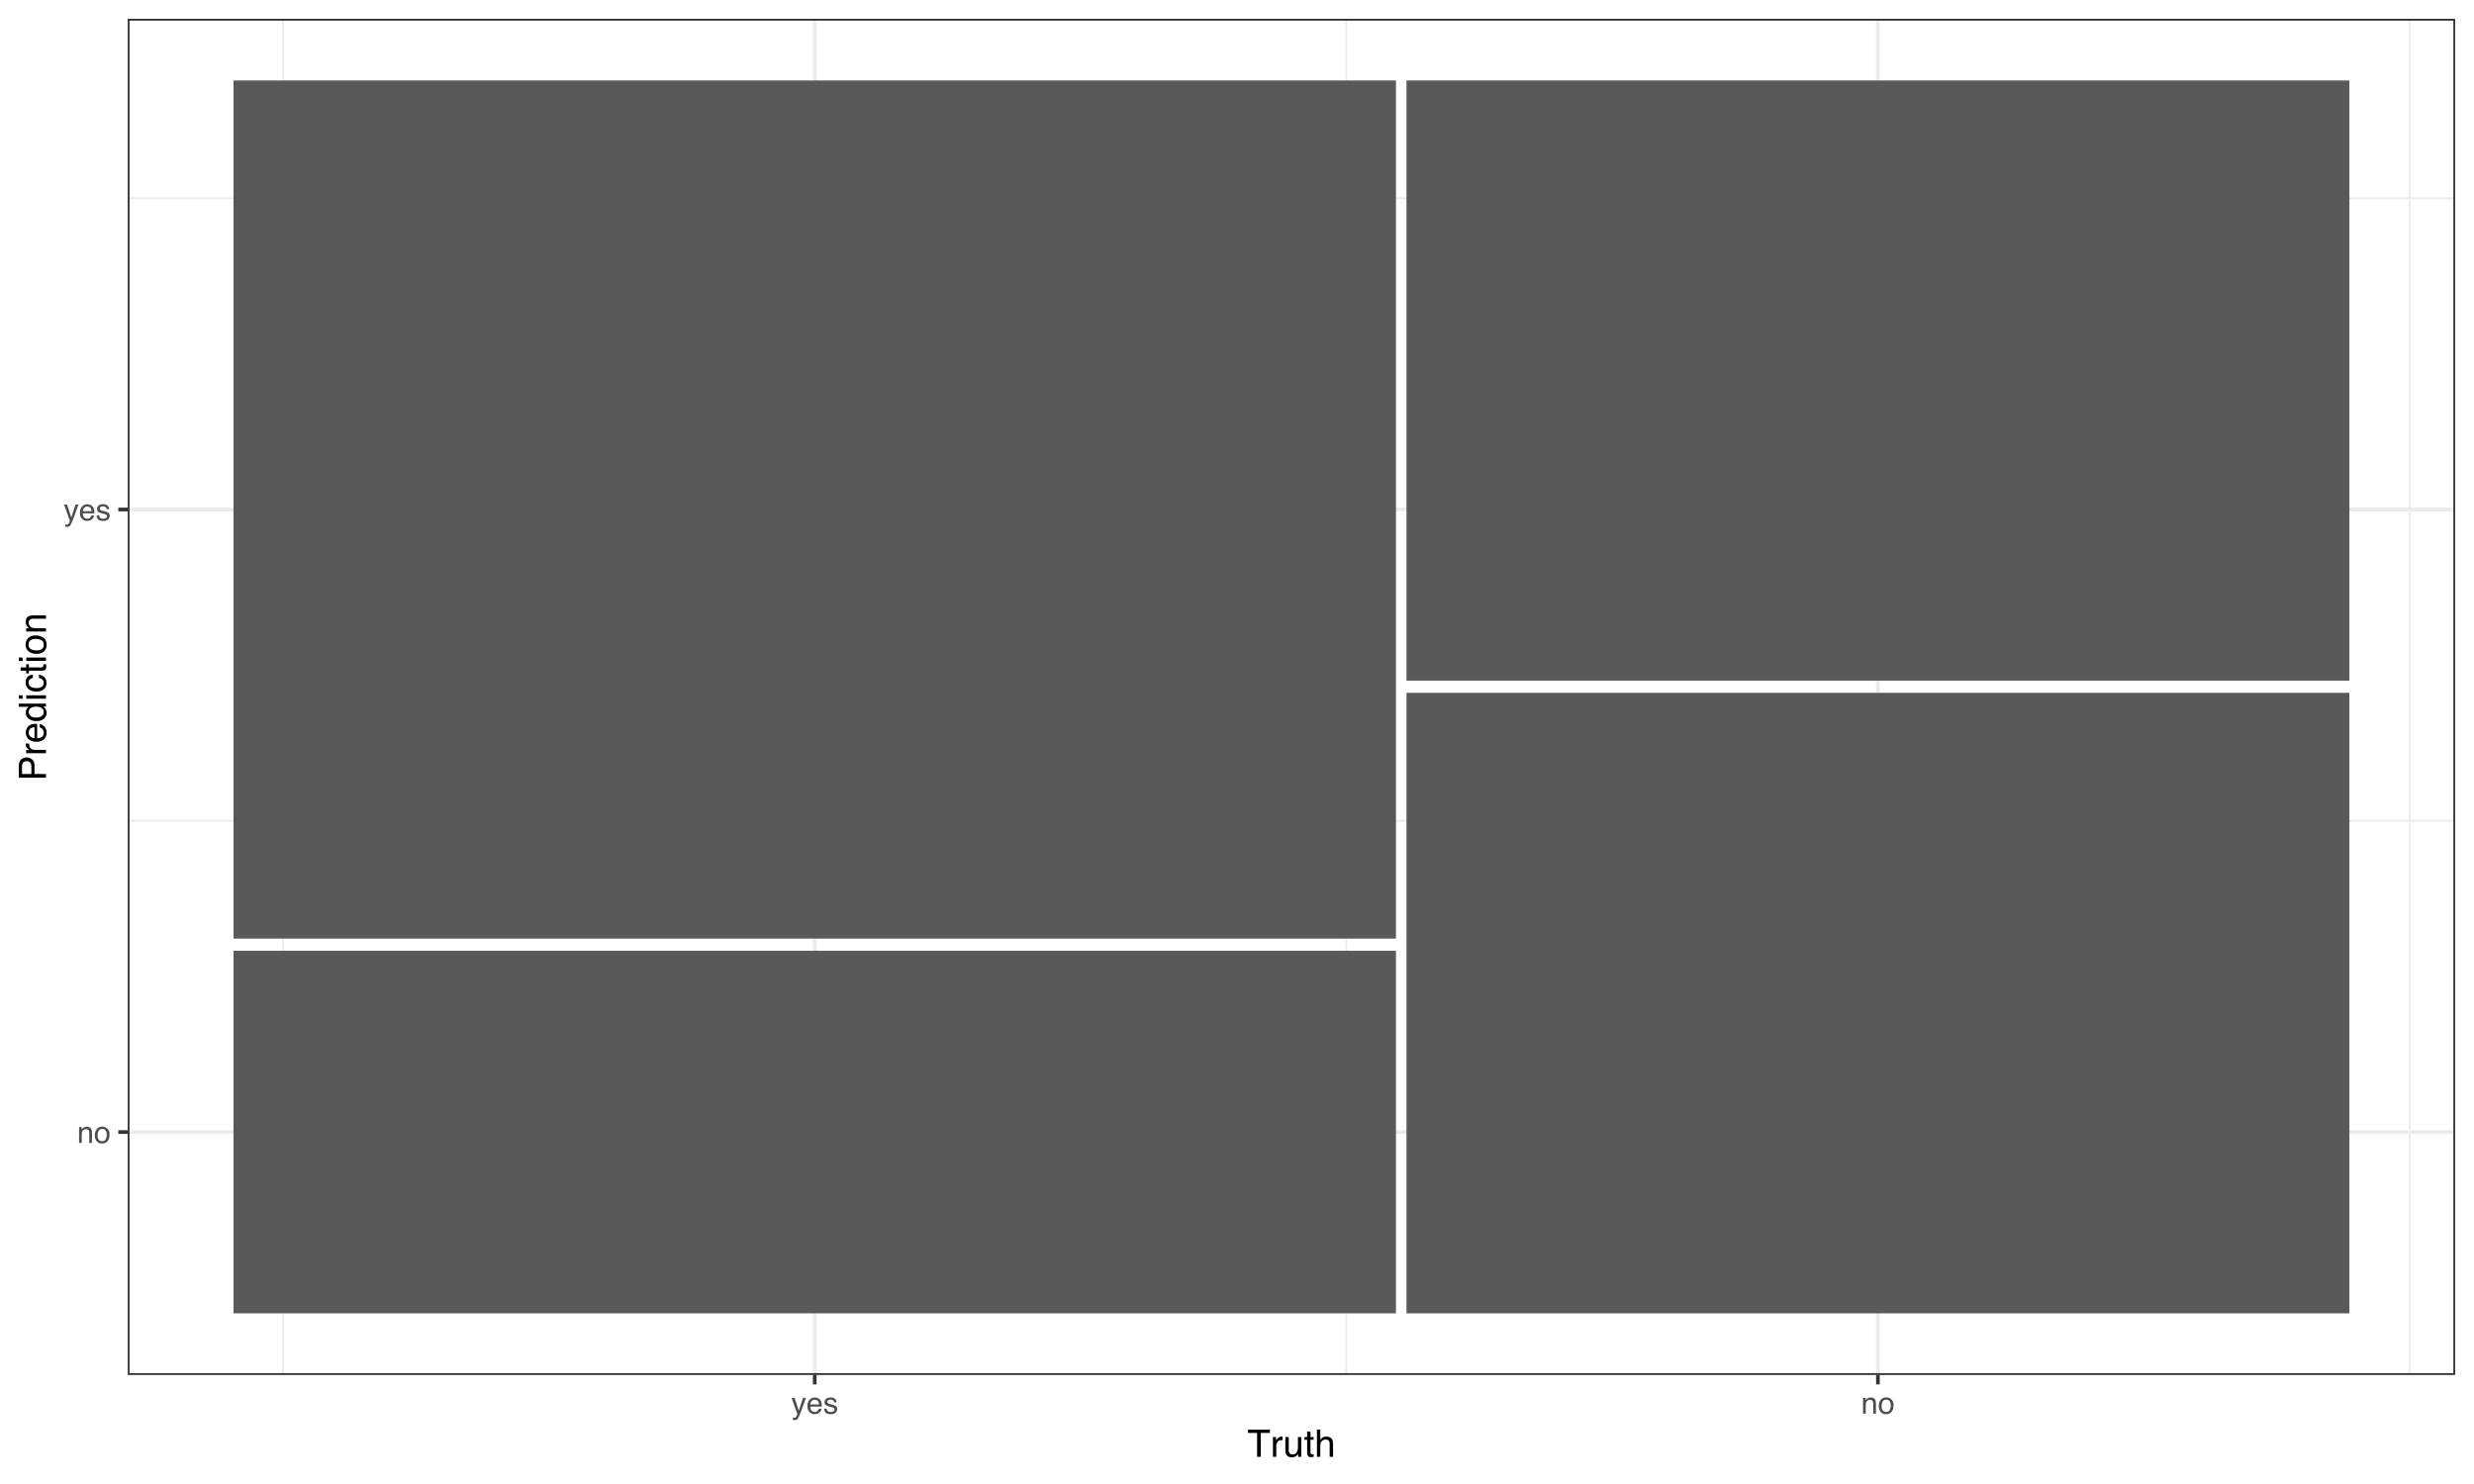
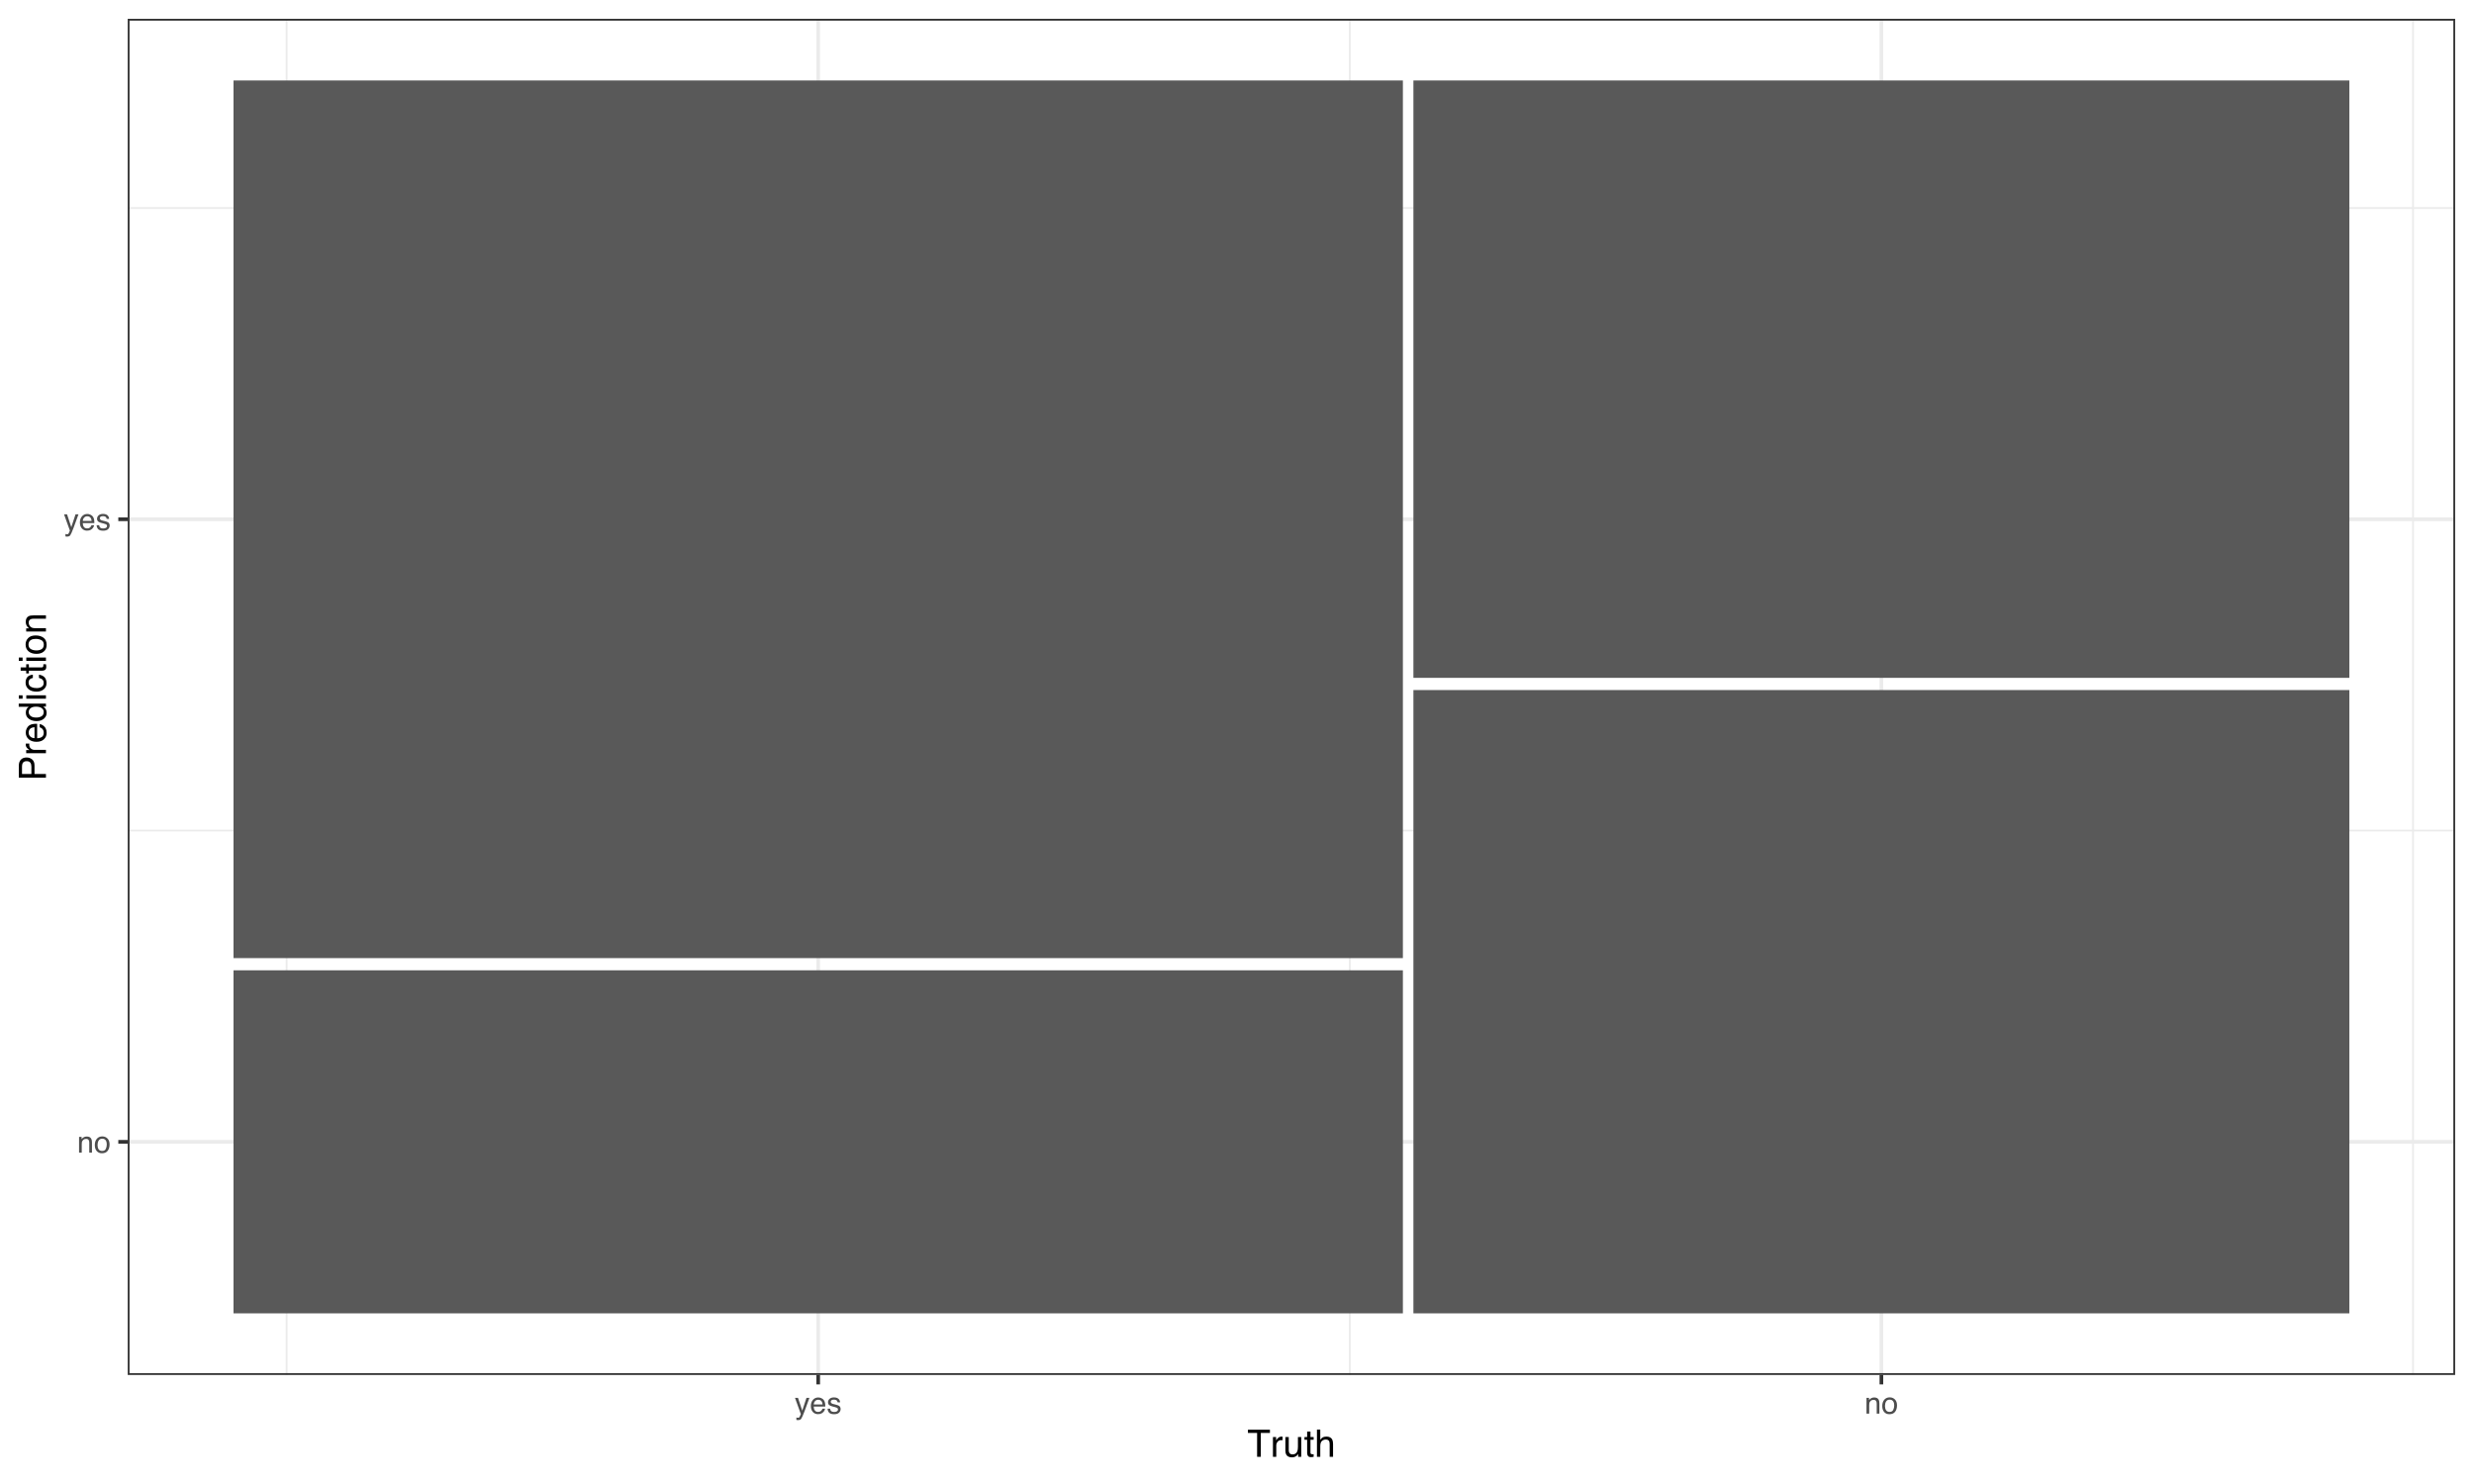
<svg xmlns="http://www.w3.org/2000/svg" xmlns:xlink="http://www.w3.org/1999/xlink" width="720pt" height="432pt" viewBox="0 0 720 432" version="1.1">
  <defs>
    <g>
      <symbol overflow="visible" id="glyph0-0">
        <path style="stroke:none;" d="M 0.281 0 L 0.281 -6.312 L 5.297 -6.312 L 5.297 0 Z M 4.5 -0.797 L 4.5 -5.516 L 1.078 -5.516 L 1.078 -0.797 Z M 4.5 -0.797 " />
      </symbol>
      <symbol overflow="visible" id="glyph0-1">
        <path style="stroke:none;" d="M 3.438 -4.594 L 4.297 -4.594 C 4.18 -4.301 3.938 -3.629 3.562 -2.578 C 3.289 -1.785 3.055 -1.145 2.859 -0.656 C 2.41 0.52 2.094 1.238 1.906 1.5 C 1.727 1.758 1.414 1.891 0.969 1.891 C 0.863 1.891 0.781 1.883 0.719 1.875 C 0.664 1.863 0.594 1.848 0.5 1.828 L 0.5 1.125 C 0.633 1.156 0.734 1.176 0.797 1.188 C 0.859 1.195 0.91 1.203 0.953 1.203 C 1.098 1.203 1.203 1.176 1.266 1.125 C 1.336 1.082 1.395 1.023 1.438 0.953 C 1.457 0.93 1.508 0.812 1.594 0.594 C 1.688 0.383 1.754 0.234 1.797 0.141 L 0.094 -4.594 L 0.969 -4.594 L 2.203 -0.859 Z M 2.188 -4.719 Z M 2.188 -4.719 " />
      </symbol>
      <symbol overflow="visible" id="glyph0-2">
        <path style="stroke:none;" d="M 2.484 -4.703 C 2.805 -4.703 3.117 -4.625 3.422 -4.469 C 3.734 -4.32 3.969 -4.125 4.125 -3.875 C 4.281 -3.645 4.383 -3.375 4.438 -3.062 C 4.488 -2.852 4.516 -2.516 4.516 -2.047 L 1.141 -2.047 C 1.148 -1.586 1.258 -1.211 1.469 -0.922 C 1.676 -0.641 1.992 -0.5 2.422 -0.5 C 2.828 -0.5 3.148 -0.633 3.391 -0.906 C 3.523 -1.062 3.625 -1.238 3.688 -1.438 L 4.453 -1.438 C 4.43 -1.27 4.363 -1.082 4.25 -0.875 C 4.133 -0.664 4.004 -0.5 3.859 -0.375 C 3.629 -0.145 3.344 0.008 3 0.094 C 2.812 0.133 2.598 0.156 2.359 0.156 C 1.785 0.156 1.301 -0.051 0.906 -0.469 C 0.508 -0.883 0.312 -1.469 0.312 -2.219 C 0.312 -2.945 0.508 -3.539 0.906 -4 C 1.312 -4.469 1.836 -4.703 2.484 -4.703 Z M 3.719 -2.672 C 3.688 -3.004 3.613 -3.27 3.5 -3.469 C 3.281 -3.844 2.926 -4.031 2.438 -4.031 C 2.082 -4.031 1.785 -3.898 1.547 -3.641 C 1.305 -3.391 1.176 -3.066 1.156 -2.672 Z M 2.406 -4.719 Z M 2.406 -4.719 " />
      </symbol>
      <symbol overflow="visible" id="glyph0-3">
        <path style="stroke:none;" d="M 1.031 -1.438 C 1.051 -1.188 1.113 -0.988 1.219 -0.844 C 1.414 -0.602 1.754 -0.484 2.234 -0.484 C 2.516 -0.484 2.766 -0.539 2.984 -0.656 C 3.203 -0.781 3.312 -0.973 3.312 -1.234 C 3.312 -1.43 3.223 -1.582 3.047 -1.688 C 2.941 -1.75 2.723 -1.82 2.391 -1.906 L 1.781 -2.062 C 1.383 -2.164 1.094 -2.273 0.906 -2.391 C 0.57 -2.598 0.406 -2.891 0.406 -3.266 C 0.406 -3.691 0.562 -4.039 0.875 -4.312 C 1.195 -4.582 1.617 -4.719 2.141 -4.719 C 2.836 -4.719 3.336 -4.516 3.641 -4.109 C 3.836 -3.848 3.93 -3.57 3.922 -3.281 L 3.203 -3.281 C 3.18 -3.457 3.117 -3.613 3.016 -3.75 C 2.836 -3.957 2.531 -4.062 2.094 -4.062 C 1.801 -4.062 1.578 -4.004 1.422 -3.891 C 1.273 -3.773 1.203 -3.629 1.203 -3.453 C 1.203 -3.254 1.301 -3.094 1.5 -2.969 C 1.613 -2.895 1.781 -2.832 2 -2.781 L 2.516 -2.656 C 3.066 -2.52 3.438 -2.391 3.625 -2.266 C 3.926 -2.066 4.078 -1.754 4.078 -1.328 C 4.078 -0.922 3.922 -0.566 3.609 -0.266 C 3.305 0.023 2.832 0.172 2.188 0.172 C 1.508 0.172 1.023 0.02 0.734 -0.281 C 0.453 -0.594 0.301 -0.977 0.281 -1.438 Z M 2.172 -4.719 Z M 2.172 -4.719 " />
      </symbol>
      <symbol overflow="visible" id="glyph0-4">
        <path style="stroke:none;" d="M 0.562 -4.594 L 1.297 -4.594 L 1.297 -3.953 C 1.516 -4.211 1.742 -4.398 1.984 -4.516 C 2.234 -4.641 2.508 -4.703 2.812 -4.703 C 3.457 -4.703 3.895 -4.473 4.125 -4.016 C 4.25 -3.766 4.312 -3.41 4.312 -2.953 L 4.312 0 L 3.531 0 L 3.531 -2.906 C 3.531 -3.176 3.488 -3.398 3.406 -3.578 C 3.27 -3.859 3.02 -4 2.656 -4 C 2.477 -4 2.328 -3.984 2.203 -3.953 C 1.992 -3.891 1.812 -3.766 1.656 -3.578 C 1.52 -3.422 1.43 -3.258 1.391 -3.094 C 1.359 -2.938 1.344 -2.707 1.344 -2.406 L 1.344 0 L 0.562 0 Z M 2.391 -4.719 Z M 2.391 -4.719 " />
      </symbol>
      <symbol overflow="visible" id="glyph0-5">
        <path style="stroke:none;" d="M 2.391 -0.5 C 2.898 -0.5 3.25 -0.691 3.438 -1.078 C 3.633 -1.461 3.734 -1.895 3.734 -2.375 C 3.734 -2.801 3.664 -3.148 3.531 -3.422 C 3.312 -3.848 2.938 -4.062 2.406 -4.062 C 1.926 -4.062 1.578 -3.879 1.359 -3.516 C 1.148 -3.16 1.047 -2.727 1.047 -2.219 C 1.047 -1.727 1.148 -1.316 1.359 -0.984 C 1.578 -0.66 1.922 -0.5 2.391 -0.5 Z M 2.422 -4.734 C 3.016 -4.734 3.516 -4.535 3.922 -4.141 C 4.336 -3.742 4.547 -3.16 4.547 -2.391 C 4.547 -1.648 4.363 -1.035 4 -0.547 C 3.633 -0.066 3.07 0.172 2.312 0.172 C 1.688 0.172 1.188 -0.039 0.812 -0.469 C 0.438 -0.895 0.25 -1.473 0.25 -2.203 C 0.25 -2.973 0.445 -3.586 0.844 -4.047 C 1.238 -4.504 1.766 -4.734 2.422 -4.734 Z M 2.391 -4.719 Z M 2.391 -4.719 " />
      </symbol>
      <symbol overflow="visible" id="glyph1-0">
        <path style="stroke:none;" d="M 0.359 0 L 0.359 -7.891 L 6.625 -7.891 L 6.625 0 Z M 5.625 -0.984 L 5.625 -6.906 L 1.344 -6.906 L 1.344 -0.984 Z M 5.625 -0.984 " />
      </symbol>
      <symbol overflow="visible" id="glyph1-1">
        <path style="stroke:none;" d="M 6.578 -7.891 L 6.578 -6.953 L 3.922 -6.953 L 3.922 0 L 2.844 0 L 2.844 -6.953 L 0.172 -6.953 L 0.172 -7.891 Z M 6.578 -7.891 " />
      </symbol>
      <symbol overflow="visible" id="glyph1-2">
        <path style="stroke:none;" d="M 0.734 -5.75 L 1.656 -5.75 L 1.656 -4.766 C 1.727 -4.953 1.91 -5.18 2.203 -5.453 C 2.492 -5.734 2.832 -5.875 3.219 -5.875 C 3.238 -5.875 3.27 -5.875 3.312 -5.875 C 3.352 -5.875 3.426 -5.867 3.531 -5.859 L 3.531 -4.828 C 3.477 -4.836 3.426 -4.844 3.375 -4.844 C 3.32 -4.852 3.27 -4.859 3.219 -4.859 C 2.727 -4.859 2.352 -4.703 2.094 -4.391 C 1.832 -4.078 1.703 -3.719 1.703 -3.312 L 1.703 0 L 0.734 0 Z M 0.734 -5.75 " />
      </symbol>
      <symbol overflow="visible" id="glyph1-3">
        <path style="stroke:none;" d="M 1.672 -5.75 L 1.672 -1.938 C 1.672 -1.645 1.719 -1.406 1.812 -1.219 C 1.988 -0.875 2.312 -0.703 2.781 -0.703 C 3.445 -0.703 3.906 -1 4.156 -1.594 C 4.281 -1.914 4.344 -2.359 4.344 -2.922 L 4.344 -5.75 L 5.312 -5.75 L 5.312 0 L 4.406 0 L 4.422 -0.844 C 4.297 -0.625 4.141 -0.441 3.953 -0.297 C 3.578 0.004 3.129 0.156 2.609 0.156 C 1.785 0.156 1.223 -0.117 0.922 -0.672 C 0.766 -0.961 0.688 -1.352 0.688 -1.844 L 0.688 -5.75 Z M 3 -5.891 Z M 3 -5.891 " />
      </symbol>
      <symbol overflow="visible" id="glyph1-4">
        <path style="stroke:none;" d="M 0.906 -7.359 L 1.875 -7.359 L 1.875 -5.75 L 2.797 -5.75 L 2.797 -4.969 L 1.875 -4.969 L 1.875 -1.203 C 1.875 -1.004 1.941 -0.875 2.078 -0.812 C 2.16 -0.77 2.285 -0.75 2.453 -0.75 C 2.504 -0.75 2.555 -0.75 2.609 -0.75 C 2.66 -0.75 2.723 -0.754 2.797 -0.766 L 2.797 0 C 2.68 0.031 2.562 0.051 2.438 0.062 C 2.32 0.082 2.195 0.094 2.062 0.094 C 1.613 0.094 1.305 -0.02 1.141 -0.25 C 0.984 -0.488 0.906 -0.789 0.906 -1.156 L 0.906 -4.969 L 0.125 -4.969 L 0.125 -5.75 L 0.906 -5.75 Z M 0.906 -7.359 " />
      </symbol>
      <symbol overflow="visible" id="glyph1-5">
        <path style="stroke:none;" d="M 0.703 -7.922 L 1.672 -7.922 L 1.672 -4.969 C 1.898 -5.258 2.109 -5.469 2.297 -5.594 C 2.609 -5.789 2.992 -5.891 3.453 -5.891 C 4.285 -5.891 4.852 -5.598 5.156 -5.016 C 5.312 -4.691 5.391 -4.25 5.391 -3.688 L 5.391 0 L 4.406 0 L 4.406 -3.625 C 4.406 -4.051 4.352 -4.363 4.25 -4.562 C 4.07 -4.875 3.738 -5.031 3.25 -5.031 C 2.852 -5.031 2.488 -4.891 2.156 -4.609 C 1.832 -4.336 1.672 -3.816 1.672 -3.047 L 1.672 0 L 0.703 0 Z M 0.703 -7.922 " />
      </symbol>
      <symbol overflow="visible" id="glyph2-0">
        <path style="stroke:none;" d="M 0 -0.359 L -7.891 -0.359 L -7.891 -6.625 L 0 -6.625 Z M -0.984 -5.625 L -6.906 -5.625 L -6.906 -1.344 L -0.984 -1.344 Z M -0.984 -5.625 " />
      </symbol>
      <symbol overflow="visible" id="glyph2-1">
        <path style="stroke:none;" d="M -7.891 -0.938 L -7.891 -4.484 C -7.891 -5.191 -7.691 -5.758 -7.297 -6.188 C -6.898 -6.613 -6.344 -6.828 -5.625 -6.828 C -5.008 -6.828 -4.473 -6.633 -4.016 -6.25 C -3.555 -5.875 -3.328 -5.285 -3.328 -4.484 L -3.328 -2.016 L 0 -2.016 L 0 -0.938 Z M -5.625 -5.75 C -6.207 -5.75 -6.602 -5.535 -6.812 -5.109 C -6.914 -4.867 -6.969 -4.547 -6.969 -4.141 L -6.969 -2.016 L -4.234 -2.016 L -4.234 -4.141 C -4.234 -4.617 -4.332 -5.004 -4.531 -5.297 C -4.738 -5.598 -5.102 -5.75 -5.625 -5.75 Z M -5.625 -5.75 " />
      </symbol>
      <symbol overflow="visible" id="glyph2-2">
        <path style="stroke:none;" d="M -5.75 -0.734 L -5.75 -1.656 L -4.766 -1.656 C -4.953 -1.727 -5.18 -1.91 -5.453 -2.203 C -5.734 -2.492 -5.875 -2.832 -5.875 -3.219 C -5.875 -3.238 -5.875 -3.27 -5.875 -3.312 C -5.875 -3.352 -5.867 -3.426 -5.859 -3.531 L -4.828 -3.531 C -4.836 -3.477 -4.844 -3.426 -4.844 -3.375 C -4.852 -3.32 -4.859 -3.27 -4.859 -3.219 C -4.859 -2.727 -4.703 -2.352 -4.391 -2.094 C -4.078 -1.832 -3.719 -1.703 -3.312 -1.703 L 0 -1.703 L 0 -0.734 Z M -5.75 -0.734 " />
      </symbol>
      <symbol overflow="visible" id="glyph2-3">
        <path style="stroke:none;" d="M -5.875 -3.109 C -5.875 -3.516 -5.781 -3.906 -5.594 -4.281 C -5.406 -4.664 -5.156 -4.961 -4.844 -5.172 C -4.562 -5.359 -4.223 -5.484 -3.828 -5.547 C -3.566 -5.609 -3.145 -5.641 -2.562 -5.641 L -2.562 -1.422 C -1.977 -1.441 -1.508 -1.578 -1.156 -1.828 C -0.812 -2.086 -0.641 -2.488 -0.641 -3.031 C -0.641 -3.539 -0.805 -3.945 -1.141 -4.25 C -1.328 -4.414 -1.551 -4.535 -1.812 -4.609 L -1.812 -5.562 C -1.594 -5.531 -1.352 -5.441 -1.094 -5.297 C -0.832 -5.16 -0.625 -5.004 -0.469 -4.828 C -0.176 -4.535 0.02 -4.176 0.125 -3.75 C 0.176 -3.508 0.203 -3.242 0.203 -2.953 C 0.203 -2.234 -0.055 -1.625 -0.578 -1.125 C -1.098 -0.633 -1.828 -0.391 -2.766 -0.391 C -3.691 -0.391 -4.441 -0.641 -5.016 -1.141 C -5.586 -1.641 -5.875 -2.297 -5.875 -3.109 Z M -3.328 -4.641 C -3.754 -4.609 -4.094 -4.52 -4.344 -4.375 C -4.801 -4.102 -5.031 -3.66 -5.031 -3.047 C -5.031 -2.598 -4.867 -2.223 -4.547 -1.922 C -4.234 -1.629 -3.828 -1.473 -3.328 -1.453 Z M -5.891 -3.016 Z M -5.891 -3.016 " />
      </symbol>
      <symbol overflow="visible" id="glyph2-4">
        <path style="stroke:none;" d="M -2.812 -1.328 C -2.195 -1.328 -1.68 -1.457 -1.266 -1.719 C -0.848 -1.977 -0.641 -2.395 -0.641 -2.969 C -0.641 -3.414 -0.832 -3.781 -1.219 -4.062 C -1.602 -4.352 -2.156 -4.5 -2.875 -4.5 C -3.602 -4.5 -4.141 -4.348 -4.484 -4.047 C -4.836 -3.754 -5.016 -3.391 -5.016 -2.953 C -5.016 -2.473 -4.828 -2.082 -4.453 -1.781 C -4.078 -1.477 -3.531 -1.328 -2.812 -1.328 Z M -5.859 -2.781 C -5.859 -3.219 -5.766 -3.586 -5.578 -3.891 C -5.473 -4.055 -5.285 -4.25 -5.016 -4.469 L -7.922 -4.469 L -7.922 -5.391 L 0 -5.391 L 0 -4.531 L -0.797 -4.531 C -0.441 -4.301 -0.188 -4.031 -0.031 -3.719 C 0.125 -3.414 0.203 -3.066 0.203 -2.672 C 0.203 -2.023 -0.062 -1.469 -0.594 -1 C -1.133 -0.531 -1.852 -0.297 -2.75 -0.297 C -3.594 -0.297 -4.32 -0.508 -4.938 -0.938 C -5.551 -1.363 -5.859 -1.977 -5.859 -2.781 Z M -5.859 -2.781 " />
      </symbol>
      <symbol overflow="visible" id="glyph2-5">
        <path style="stroke:none;" d="M -5.719 -0.703 L -5.719 -1.688 L 0 -1.688 L 0 -0.703 Z M -7.891 -0.703 L -7.891 -1.688 L -6.797 -1.688 L -6.797 -0.703 Z M -7.891 -0.703 " />
      </symbol>
      <symbol overflow="visible" id="glyph2-6">
        <path style="stroke:none;" d="M -5.922 -2.922 C -5.922 -3.578 -5.758 -4.109 -5.438 -4.516 C -5.125 -4.922 -4.582 -5.164 -3.812 -5.25 L -3.812 -4.297 C -4.164 -4.242 -4.457 -4.113 -4.688 -3.906 C -4.926 -3.707 -5.047 -3.379 -5.047 -2.922 C -5.047 -2.305 -4.75 -1.867 -4.156 -1.609 C -3.758 -1.43 -3.273 -1.344 -2.703 -1.344 C -2.129 -1.344 -1.645 -1.461 -1.25 -1.703 C -0.852 -1.953 -0.656 -2.336 -0.656 -2.859 C -0.656 -3.266 -0.773 -3.582 -1.016 -3.812 C -1.266 -4.051 -1.602 -4.211 -2.031 -4.297 L -2.031 -5.25 C -1.27 -5.133 -0.711 -4.863 -0.359 -4.438 C -0.004 -4.008 0.172 -3.457 0.172 -2.781 C 0.172 -2.031 -0.102 -1.43 -0.656 -0.984 C -1.207 -0.535 -1.895 -0.312 -2.719 -0.312 C -3.727 -0.312 -4.516 -0.555 -5.078 -1.047 C -5.641 -1.535 -5.922 -2.16 -5.922 -2.922 Z M -5.891 -2.781 Z M -5.891 -2.781 " />
      </symbol>
      <symbol overflow="visible" id="glyph2-7">
        <path style="stroke:none;" d="M -7.359 -0.906 L -7.359 -1.875 L -5.75 -1.875 L -5.75 -2.797 L -4.969 -2.797 L -4.969 -1.875 L -1.203 -1.875 C -1.004 -1.875 -0.875 -1.941 -0.812 -2.078 C -0.77 -2.16 -0.75 -2.285 -0.75 -2.453 C -0.75 -2.504 -0.75 -2.555 -0.75 -2.609 C -0.75 -2.66 -0.754 -2.723 -0.766 -2.797 L 0 -2.797 C 0.031 -2.68 0.051 -2.562 0.062 -2.438 C 0.082 -2.32 0.094 -2.195 0.094 -2.062 C 0.094 -1.613 -0.02 -1.305 -0.25 -1.141 C -0.488 -0.984 -0.789 -0.906 -1.156 -0.906 L -4.969 -0.906 L -4.969 -0.125 L -5.75 -0.125 L -5.75 -0.906 Z M -7.359 -0.906 " />
      </symbol>
      <symbol overflow="visible" id="glyph2-8">
        <path style="stroke:none;" d="M -0.625 -2.984 C -0.625 -3.629 -0.863 -4.07 -1.344 -4.312 C -1.832 -4.551 -2.375 -4.672 -2.969 -4.672 C -3.508 -4.672 -3.945 -4.582 -4.281 -4.406 C -4.812 -4.133 -5.078 -3.664 -5.078 -3 C -5.078 -2.406 -4.848 -1.973 -4.391 -1.703 C -3.941 -1.441 -3.398 -1.312 -2.766 -1.312 C -2.148 -1.312 -1.641 -1.441 -1.234 -1.703 C -0.828 -1.973 -0.625 -2.398 -0.625 -2.984 Z M -5.922 -3.031 C -5.922 -3.77 -5.672 -4.395 -5.172 -4.906 C -4.68 -5.414 -3.957 -5.672 -3 -5.672 C -2.07 -5.672 -1.305 -5.445 -0.703 -5 C -0.098 -4.551 0.203 -3.852 0.203 -2.906 C 0.203 -2.113 -0.062 -1.484 -0.594 -1.016 C -1.125 -0.547 -1.844 -0.312 -2.75 -0.312 C -3.719 -0.312 -4.488 -0.555 -5.062 -1.047 C -5.633 -1.535 -5.922 -2.195 -5.922 -3.031 Z M -5.891 -3 Z M -5.891 -3 " />
      </symbol>
      <symbol overflow="visible" id="glyph2-9">
        <path style="stroke:none;" d="M -5.75 -0.703 L -5.75 -1.625 L -4.938 -1.625 C -5.27 -1.895 -5.508 -2.18 -5.656 -2.484 C -5.801 -2.797 -5.875 -3.133 -5.875 -3.5 C -5.875 -4.32 -5.594 -4.875 -5.031 -5.156 C -4.719 -5.312 -4.27 -5.391 -3.688 -5.391 L 0 -5.391 L 0 -4.422 L -3.625 -4.422 C -3.977 -4.422 -4.258 -4.367 -4.469 -4.266 C -4.832 -4.086 -5.016 -3.773 -5.016 -3.328 C -5.016 -3.098 -4.988 -2.91 -4.938 -2.766 C -4.863 -2.492 -4.707 -2.258 -4.469 -2.062 C -4.281 -1.906 -4.082 -1.801 -3.875 -1.75 C -3.676 -1.695 -3.391 -1.672 -3.016 -1.672 L 0 -1.672 L 0 -0.703 Z M -5.891 -2.984 Z M -5.891 -2.984 " />
      </symbol>
    </g>
    <clipPath id="clip1">
-       <path d="M 37.168 57 L 714.52 57 L 714.52 58 L 37.168 58 Z M 37.168 57 " />
+       <path d="M 37.168 60 L 714.52 60 L 714.52 61 L 37.168 61 Z M 37.168 60 " />
    </clipPath>
    <clipPath id="clip2">
-       <path d="M 37.168 238 L 714.52 238 L 714.52 240 L 37.168 240 Z M 37.168 238 " />
+       <path d="M 37.168 241 L 714.52 241 L 714.52 243 L 37.168 243 Z M 37.168 241 " />
    </clipPath>
    <clipPath id="clip3">
-       <path d="M 82 5.48 L 83 5.48 L 83 400.27 L 82 400.27 Z M 82 5.48 " />
+       <path d="M 83 5.48 L 84 5.48 L 84 400.27 L 83 400.27 Z M 83 5.48 " />
    </clipPath>
    <clipPath id="clip4">
-       <path d="M 391 5.48 L 393 5.48 L 393 400.27 L 391 400.27 Z M 391 5.48 " />
+       <path d="M 392 5.48 L 394 5.48 L 394 400.27 L 392 400.27 Z M 392 5.48 " />
    </clipPath>
    <clipPath id="clip5">
-       <path d="M 700 5.48 L 702 5.48 L 702 400.27 L 700 400.27 Z M 700 5.48 " />
+       <path d="M 701 5.48 L 703 5.48 L 703 400.27 L 701 400.27 Z M 701 5.48 " />
    </clipPath>
    <clipPath id="clip6">
-       <path d="M 37.168 147 L 714.52 147 L 714.52 149 L 37.168 149 Z M 37.168 147 " />
+       <path d="M 37.168 150 L 714.52 150 L 714.52 152 L 37.168 152 Z M 37.168 150 " />
    </clipPath>
    <clipPath id="clip7">
-       <path d="M 37.168 329 L 714.52 329 L 714.52 331 L 37.168 331 Z M 37.168 329 " />
+       <path d="M 37.168 331 L 714.52 331 L 714.52 333 L 37.168 333 Z M 37.168 331 " />
    </clipPath>
    <clipPath id="clip8">
-       <path d="M 236 5.48 L 238 5.48 L 238 400.27 L 236 400.27 Z M 236 5.48 " />
+       <path d="M 237 5.48 L 239 5.48 L 239 400.27 L 237 400.27 Z M 237 5.48 " />
    </clipPath>
    <clipPath id="clip9">
-       <path d="M 545 5.48 L 548 5.48 L 548 400.27 L 545 400.27 Z M 545 5.48 " />
+       <path d="M 547 5.48 L 549 5.48 L 549 400.27 L 547 400.27 Z M 547 5.48 " />
    </clipPath>
    <clipPath id="clip10">
      <path d="M 37.168 5.48 L 714.52 5.48 L 714.52 400.27 L 37.168 400.27 Z M 37.168 5.48 " />
    </clipPath>
  </defs>
  <g id="surface74">
    <g clip-path="url(#clip1)" clip-rule="nonzero">
-       <path style="fill:none;stroke-width:0.533;stroke-linecap:butt;stroke-linejoin:round;stroke:rgb(92.157%,92.157%,92.157%);stroke-opacity:1;stroke-miterlimit:10;" d="M 37.168 57.711 L 714.52 57.711 " />
+       <path style="fill:none;stroke-width:0.533;stroke-linecap:butt;stroke-linejoin:round;stroke:rgb(92.157%,92.157%,92.157%);stroke-opacity:1;stroke-miterlimit:10;" d="M 37.168 60.555 L 714.52 60.555 " />
    </g>
    <g clip-path="url(#clip2)" clip-rule="nonzero">
-       <path style="fill:none;stroke-width:0.533;stroke-linecap:butt;stroke-linejoin:round;stroke:rgb(92.157%,92.157%,92.157%);stroke-opacity:1;stroke-miterlimit:10;" d="M 37.168 238.938 L 714.52 238.938 " />
+       <path style="fill:none;stroke-width:0.533;stroke-linecap:butt;stroke-linejoin:round;stroke:rgb(92.157%,92.157%,92.157%);stroke-opacity:1;stroke-miterlimit:10;" d="M 37.168 241.777 L 714.52 241.777 " />
    </g>
    <g clip-path="url(#clip3)" clip-rule="nonzero">
-       <path style="fill:none;stroke-width:0.533;stroke-linecap:butt;stroke-linejoin:round;stroke:rgb(92.157%,92.157%,92.157%);stroke-opacity:1;stroke-miterlimit:10;" d="M 82.398 400.266 L 82.398 5.48 " />
+       <path style="fill:none;stroke-width:0.533;stroke-linecap:butt;stroke-linejoin:round;stroke:rgb(92.157%,92.157%,92.157%);stroke-opacity:1;stroke-miterlimit:10;" d="M 83.406 400.266 L 83.406 5.48 " />
    </g>
    <g clip-path="url(#clip4)" clip-rule="nonzero">
-       <path style="fill:none;stroke-width:0.533;stroke-linecap:butt;stroke-linejoin:round;stroke:rgb(92.157%,92.157%,92.157%);stroke-opacity:1;stroke-miterlimit:10;" d="M 391.816 400.266 L 391.816 5.48 " />
+       <path style="fill:none;stroke-width:0.533;stroke-linecap:butt;stroke-linejoin:round;stroke:rgb(92.157%,92.157%,92.157%);stroke-opacity:1;stroke-miterlimit:10;" d="M 392.828 400.266 L 392.828 5.48 " />
    </g>
    <g clip-path="url(#clip5)" clip-rule="nonzero">
-       <path style="fill:none;stroke-width:0.533;stroke-linecap:butt;stroke-linejoin:round;stroke:rgb(92.157%,92.157%,92.157%);stroke-opacity:1;stroke-miterlimit:10;" d="M 701.238 400.266 L 701.238 5.48 " />
+       <path style="fill:none;stroke-width:0.533;stroke-linecap:butt;stroke-linejoin:round;stroke:rgb(92.157%,92.157%,92.157%);stroke-opacity:1;stroke-miterlimit:10;" d="M 702.246 400.266 L 702.246 5.48 " />
    </g>
    <g clip-path="url(#clip6)" clip-rule="nonzero">
-       <path style="fill:none;stroke-width:1.067;stroke-linecap:butt;stroke-linejoin:round;stroke:rgb(92.157%,92.157%,92.157%);stroke-opacity:1;stroke-miterlimit:10;" d="M 37.168 148.324 L 714.52 148.324 " />
+       <path style="fill:none;stroke-width:1.067;stroke-linecap:butt;stroke-linejoin:round;stroke:rgb(92.157%,92.157%,92.157%);stroke-opacity:1;stroke-miterlimit:10;" d="M 37.168 151.164 L 714.52 151.164 " />
    </g>
    <g clip-path="url(#clip7)" clip-rule="nonzero">
-       <path style="fill:none;stroke-width:1.067;stroke-linecap:butt;stroke-linejoin:round;stroke:rgb(92.157%,92.157%,92.157%);stroke-opacity:1;stroke-miterlimit:10;" d="M 37.168 329.551 L 714.52 329.551 " />
+       <path style="fill:none;stroke-width:1.067;stroke-linecap:butt;stroke-linejoin:round;stroke:rgb(92.157%,92.157%,92.157%);stroke-opacity:1;stroke-miterlimit:10;" d="M 37.168 332.391 L 714.52 332.391 " />
    </g>
    <g clip-path="url(#clip8)" clip-rule="nonzero">
-       <path style="fill:none;stroke-width:1.067;stroke-linecap:butt;stroke-linejoin:round;stroke:rgb(92.157%,92.157%,92.157%);stroke-opacity:1;stroke-miterlimit:10;" d="M 237.109 400.266 L 237.109 5.48 " />
+       <path style="fill:none;stroke-width:1.067;stroke-linecap:butt;stroke-linejoin:round;stroke:rgb(92.157%,92.157%,92.157%);stroke-opacity:1;stroke-miterlimit:10;" d="M 238.117 400.266 L 238.117 5.48 " />
    </g>
    <g clip-path="url(#clip9)" clip-rule="nonzero">
-       <path style="fill:none;stroke-width:1.067;stroke-linecap:butt;stroke-linejoin:round;stroke:rgb(92.157%,92.157%,92.157%);stroke-opacity:1;stroke-miterlimit:10;" d="M 546.527 400.266 L 546.527 5.48 " />
+       <path style="fill:none;stroke-width:1.067;stroke-linecap:butt;stroke-linejoin:round;stroke:rgb(92.157%,92.157%,92.157%);stroke-opacity:1;stroke-miterlimit:10;" d="M 547.535 400.266 L 547.535 5.48 " />
    </g>
-     <path style=" stroke:none;fill-rule:nonzero;fill:rgb(34.902%,34.902%,34.902%);fill-opacity:1;" d="M 67.957 23.426 L 406.262 23.426 L 406.262 273.227 L 67.957 273.227 Z M 67.957 23.426 " />
-     <path style=" stroke:none;fill-rule:nonzero;fill:rgb(34.902%,34.902%,34.902%);fill-opacity:1;" d="M 67.957 276.777 L 406.262 276.777 L 406.262 382.32 L 67.957 382.32 Z M 67.957 276.777 " />
-     <path style=" stroke:none;fill-rule:nonzero;fill:rgb(34.902%,34.902%,34.902%);fill-opacity:1;" d="M 409.324 23.426 L 683.734 23.426 L 683.734 198.137 L 409.324 198.137 Z M 409.324 23.426 " />
-     <path style=" stroke:none;fill-rule:nonzero;fill:rgb(34.902%,34.902%,34.902%);fill-opacity:1;" d="M 409.324 201.688 L 683.734 201.688 L 683.734 382.32 L 409.324 382.32 Z M 409.324 201.688 " />
+     <path style=" stroke:none;fill-rule:nonzero;fill:rgb(34.902%,34.902%,34.902%);fill-opacity:1;" d="M 67.957 23.426 L 408.277 23.426 L 408.277 278.91 L 67.957 278.91 Z M 67.957 23.426 " />
+     <path style=" stroke:none;fill-rule:nonzero;fill:rgb(34.902%,34.902%,34.902%);fill-opacity:1;" d="M 67.957 282.461 L 408.277 282.461 L 408.277 382.324 L 67.957 382.324 Z M 67.957 282.461 " />
+     <path style=" stroke:none;fill-rule:nonzero;fill:rgb(34.902%,34.902%,34.902%);fill-opacity:1;" d="M 411.34 23.426 L 683.73 23.426 L 683.73 197.324 L 411.34 197.324 Z M 411.34 23.426 " />
+     <path style=" stroke:none;fill-rule:nonzero;fill:rgb(34.902%,34.902%,34.902%);fill-opacity:1;" d="M 411.34 200.879 L 683.73 200.879 L 683.73 382.324 L 411.34 382.324 Z M 411.34 200.879 " />
    <g clip-path="url(#clip10)" clip-rule="nonzero">
      <path style="fill:none;stroke-width:1.067;stroke-linecap:round;stroke-linejoin:round;stroke:rgb(20%,20%,20%);stroke-opacity:1;stroke-miterlimit:10;" d="M 37.168 400.266 L 714.52 400.266 L 714.52 5.477 L 37.168 5.477 Z M 37.168 400.266 " />
    </g>
    <g style="fill:rgb(30.196%,30.196%,30.196%);fill-opacity:1;">
-       <use xlink:href="#glyph0-1" x="18.543" y="151.48" />
-       <use xlink:href="#glyph0-2" x="22.943" y="151.48" />
-       <use xlink:href="#glyph0-3" x="27.837" y="151.48" />
+       <use xlink:href="#glyph0-1" x="18.543" y="154.32" />
+       <use xlink:href="#glyph0-2" x="22.943" y="154.32" />
+       <use xlink:href="#glyph0-3" x="27.837" y="154.32" />
    </g>
    <g style="fill:rgb(30.196%,30.196%,30.196%);fill-opacity:1;">
-       <use xlink:href="#glyph0-4" x="22.449" y="332.707" />
-       <use xlink:href="#glyph0-5" x="27.343" y="332.707" />
+       <use xlink:href="#glyph0-4" x="22.449" y="335.547" />
+       <use xlink:href="#glyph0-5" x="27.343" y="335.547" />
    </g>
-     <path style="fill:none;stroke-width:1.067;stroke-linecap:butt;stroke-linejoin:round;stroke:rgb(20%,20%,20%);stroke-opacity:1;stroke-miterlimit:10;" d="M 34.43 148.324 L 37.168 148.324 " />
-     <path style="fill:none;stroke-width:1.067;stroke-linecap:butt;stroke-linejoin:round;stroke:rgb(20%,20%,20%);stroke-opacity:1;stroke-miterlimit:10;" d="M 34.43 329.551 L 37.168 329.551 " />
-     <path style="fill:none;stroke-width:1.067;stroke-linecap:butt;stroke-linejoin:round;stroke:rgb(20%,20%,20%);stroke-opacity:1;stroke-miterlimit:10;" d="M 237.109 403.008 L 237.109 400.266 " />
-     <path style="fill:none;stroke-width:1.067;stroke-linecap:butt;stroke-linejoin:round;stroke:rgb(20%,20%,20%);stroke-opacity:1;stroke-miterlimit:10;" d="M 546.527 403.008 L 546.527 400.266 " />
+     <path style="fill:none;stroke-width:1.067;stroke-linecap:butt;stroke-linejoin:round;stroke:rgb(20%,20%,20%);stroke-opacity:1;stroke-miterlimit:10;" d="M 34.43 151.164 L 37.168 151.164 " />
+     <path style="fill:none;stroke-width:1.067;stroke-linecap:butt;stroke-linejoin:round;stroke:rgb(20%,20%,20%);stroke-opacity:1;stroke-miterlimit:10;" d="M 34.43 332.391 L 37.168 332.391 " />
+     <path style="fill:none;stroke-width:1.067;stroke-linecap:butt;stroke-linejoin:round;stroke:rgb(20%,20%,20%);stroke-opacity:1;stroke-miterlimit:10;" d="M 238.117 403.008 L 238.117 400.266 " />
+     <path style="fill:none;stroke-width:1.067;stroke-linecap:butt;stroke-linejoin:round;stroke:rgb(20%,20%,20%);stroke-opacity:1;stroke-miterlimit:10;" d="M 547.535 403.008 L 547.535 400.266 " />
    <g style="fill:rgb(30.196%,30.196%,30.196%);fill-opacity:1;">
-       <use xlink:href="#glyph0-1" x="230.262" y="411.512" />
-       <use xlink:href="#glyph0-2" x="234.662" y="411.512" />
-       <use xlink:href="#glyph0-3" x="239.556" y="411.512" />
+       <use xlink:href="#glyph0-1" x="231.27" y="411.512" />
+       <use xlink:href="#glyph0-2" x="235.67" y="411.512" />
+       <use xlink:href="#glyph0-3" x="240.564" y="411.512" />
    </g>
    <g style="fill:rgb(30.196%,30.196%,30.196%);fill-opacity:1;">
-       <use xlink:href="#glyph0-4" x="541.633" y="411.512" />
-       <use xlink:href="#glyph0-5" x="546.527" y="411.512" />
+       <use xlink:href="#glyph0-4" x="542.641" y="411.512" />
+       <use xlink:href="#glyph0-5" x="547.535" y="411.512" />
    </g>
    <g style="fill:rgb(0%,0%,0%);fill-opacity:1;">
      <use xlink:href="#glyph1-1" x="363.008" y="424.086" />
      <use xlink:href="#glyph1-2" x="369.727" y="424.086" />
      <use xlink:href="#glyph1-3" x="373.39" y="424.086" />
      <use xlink:href="#glyph1-4" x="379.508" y="424.086" />
      <use xlink:href="#glyph1-5" x="382.564" y="424.086" />
    </g>
    <g style="fill:rgb(0%,0%,0%);fill-opacity:1;">
      <use xlink:href="#glyph2-1" x="13.371" y="227.332" />
      <use xlink:href="#glyph2-2" x="13.371" y="219.995" />
      <use xlink:href="#glyph2-3" x="13.371" y="216.332" />
      <use xlink:href="#glyph2-4" x="13.371" y="210.214" />
      <use xlink:href="#glyph2-5" x="13.371" y="204.097" />
      <use xlink:href="#glyph2-6" x="13.371" y="201.653" />
      <use xlink:href="#glyph2-7" x="13.371" y="196.153" />
      <use xlink:href="#glyph2-5" x="13.371" y="193.097" />
      <use xlink:href="#glyph2-8" x="13.371" y="190.653" />
      <use xlink:href="#glyph2-9" x="13.371" y="184.535" />
    </g>
  </g>
</svg>
